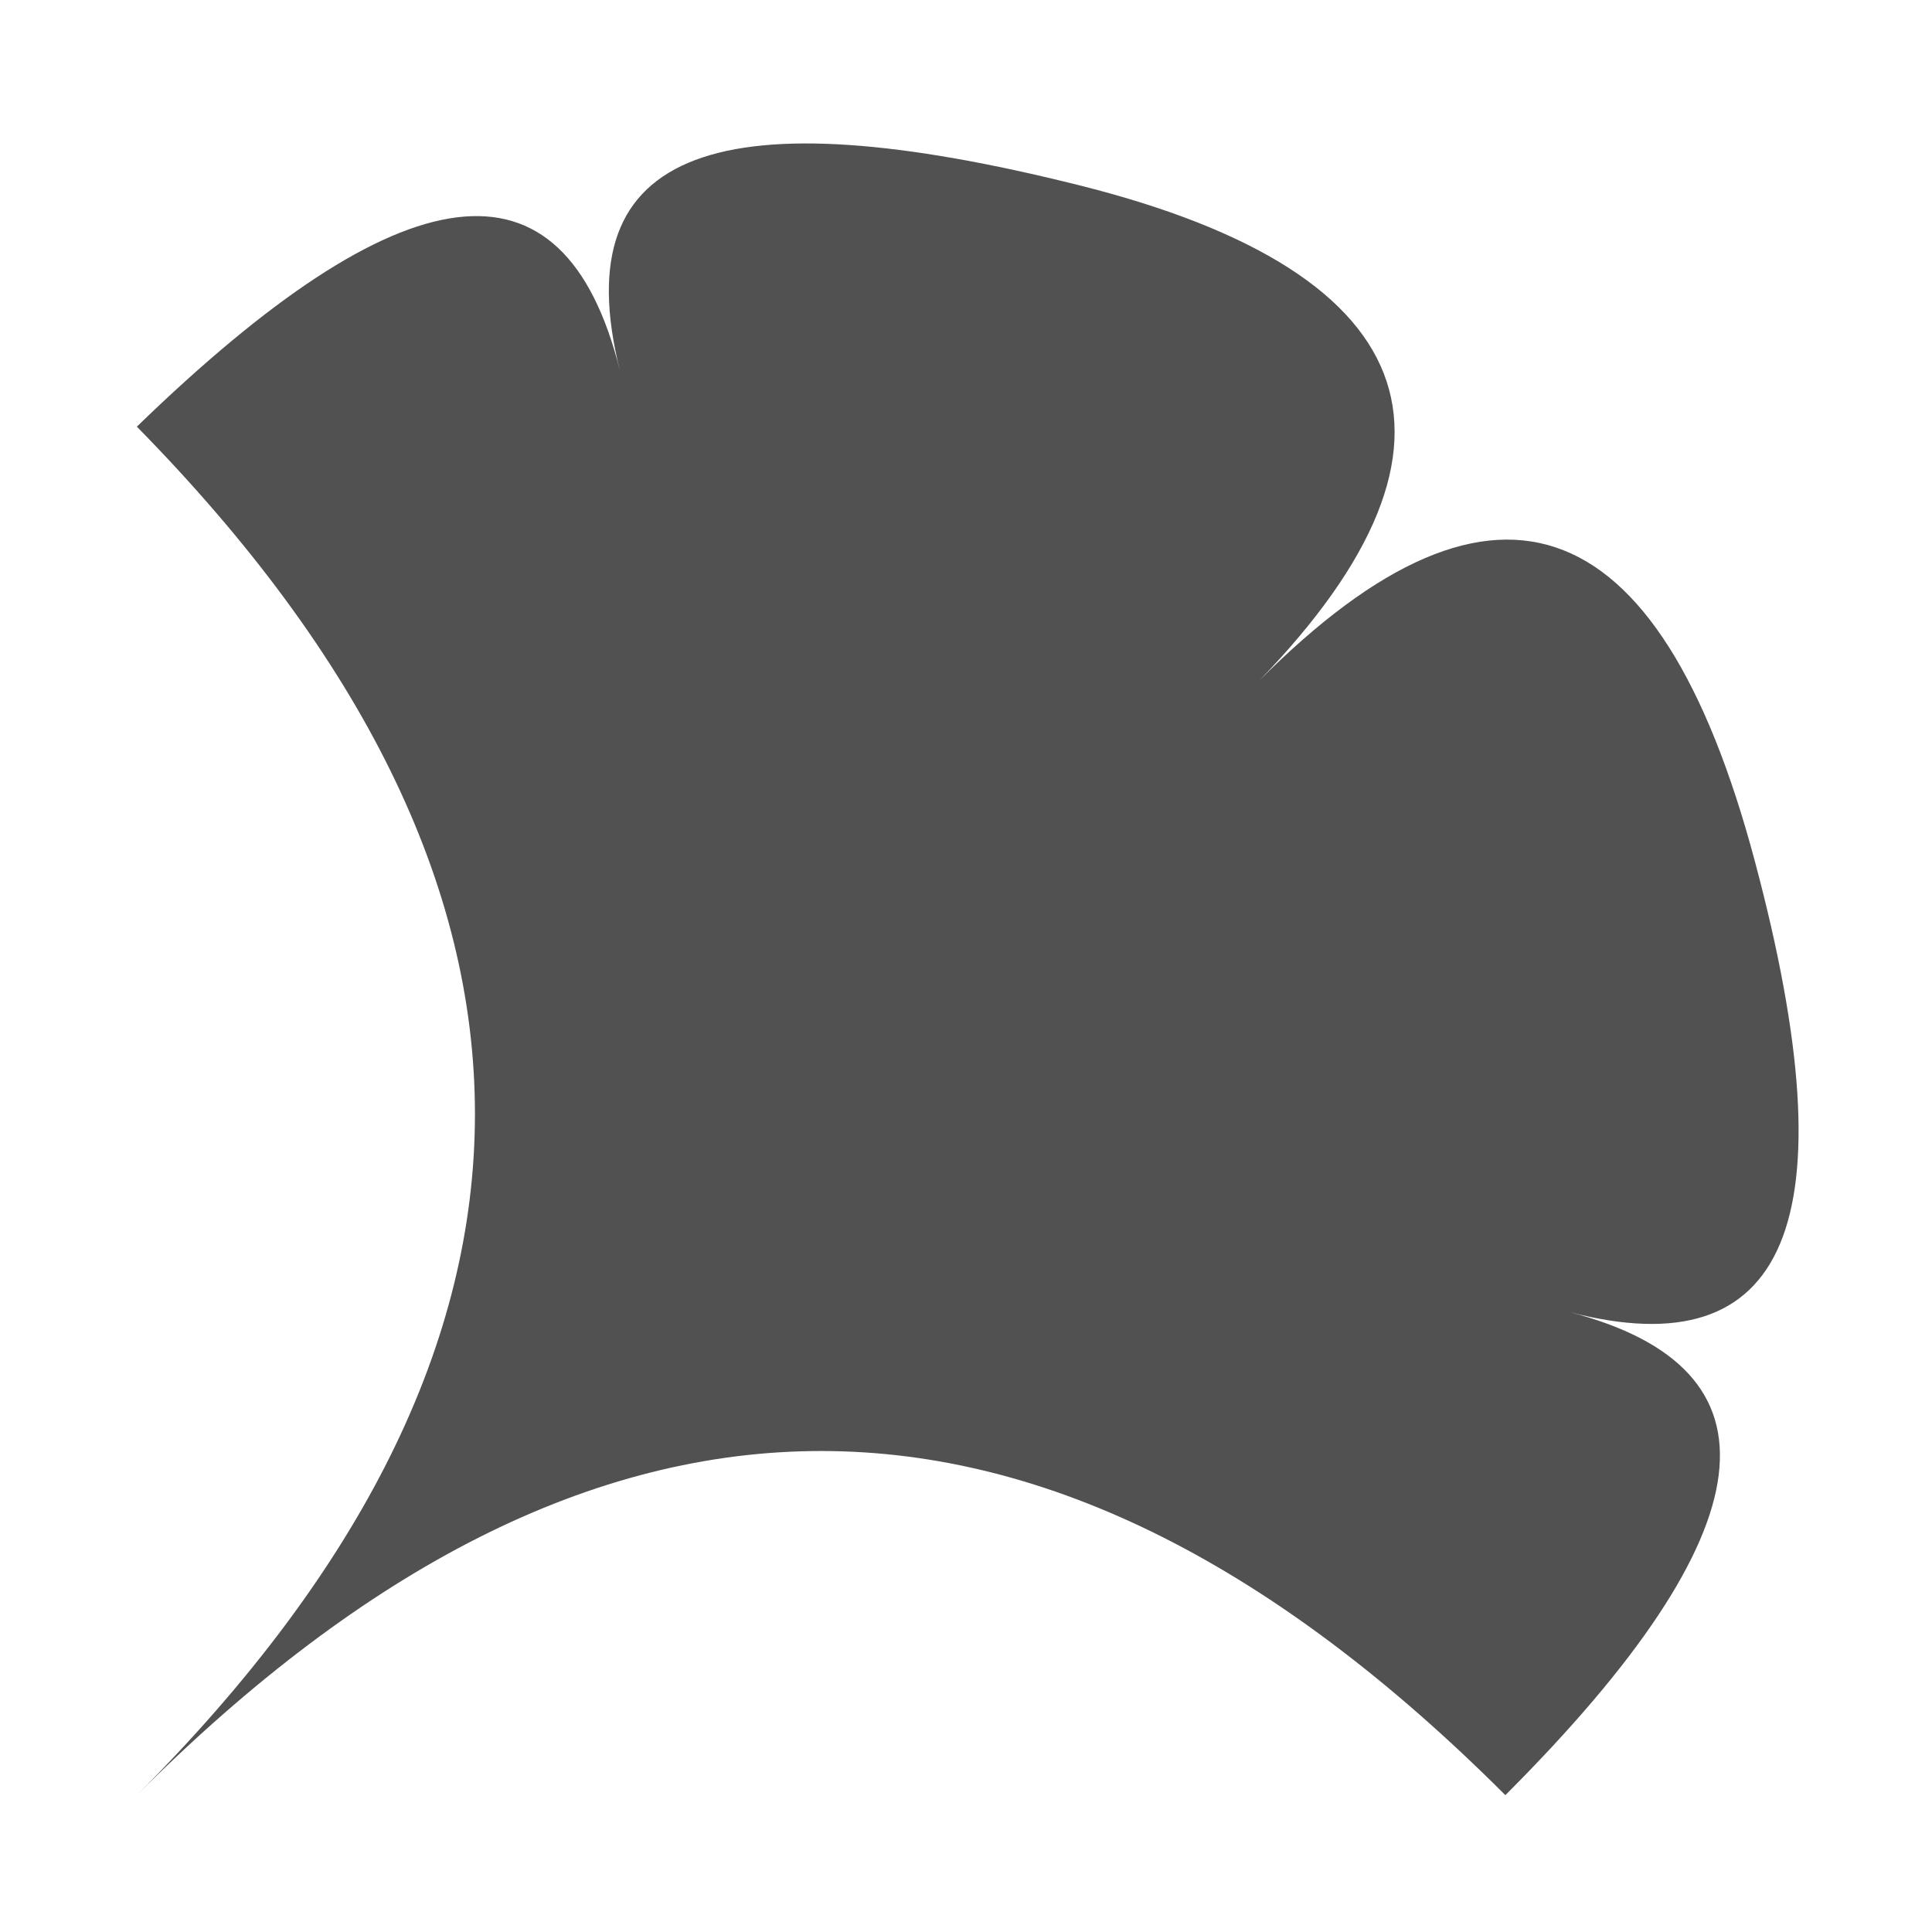
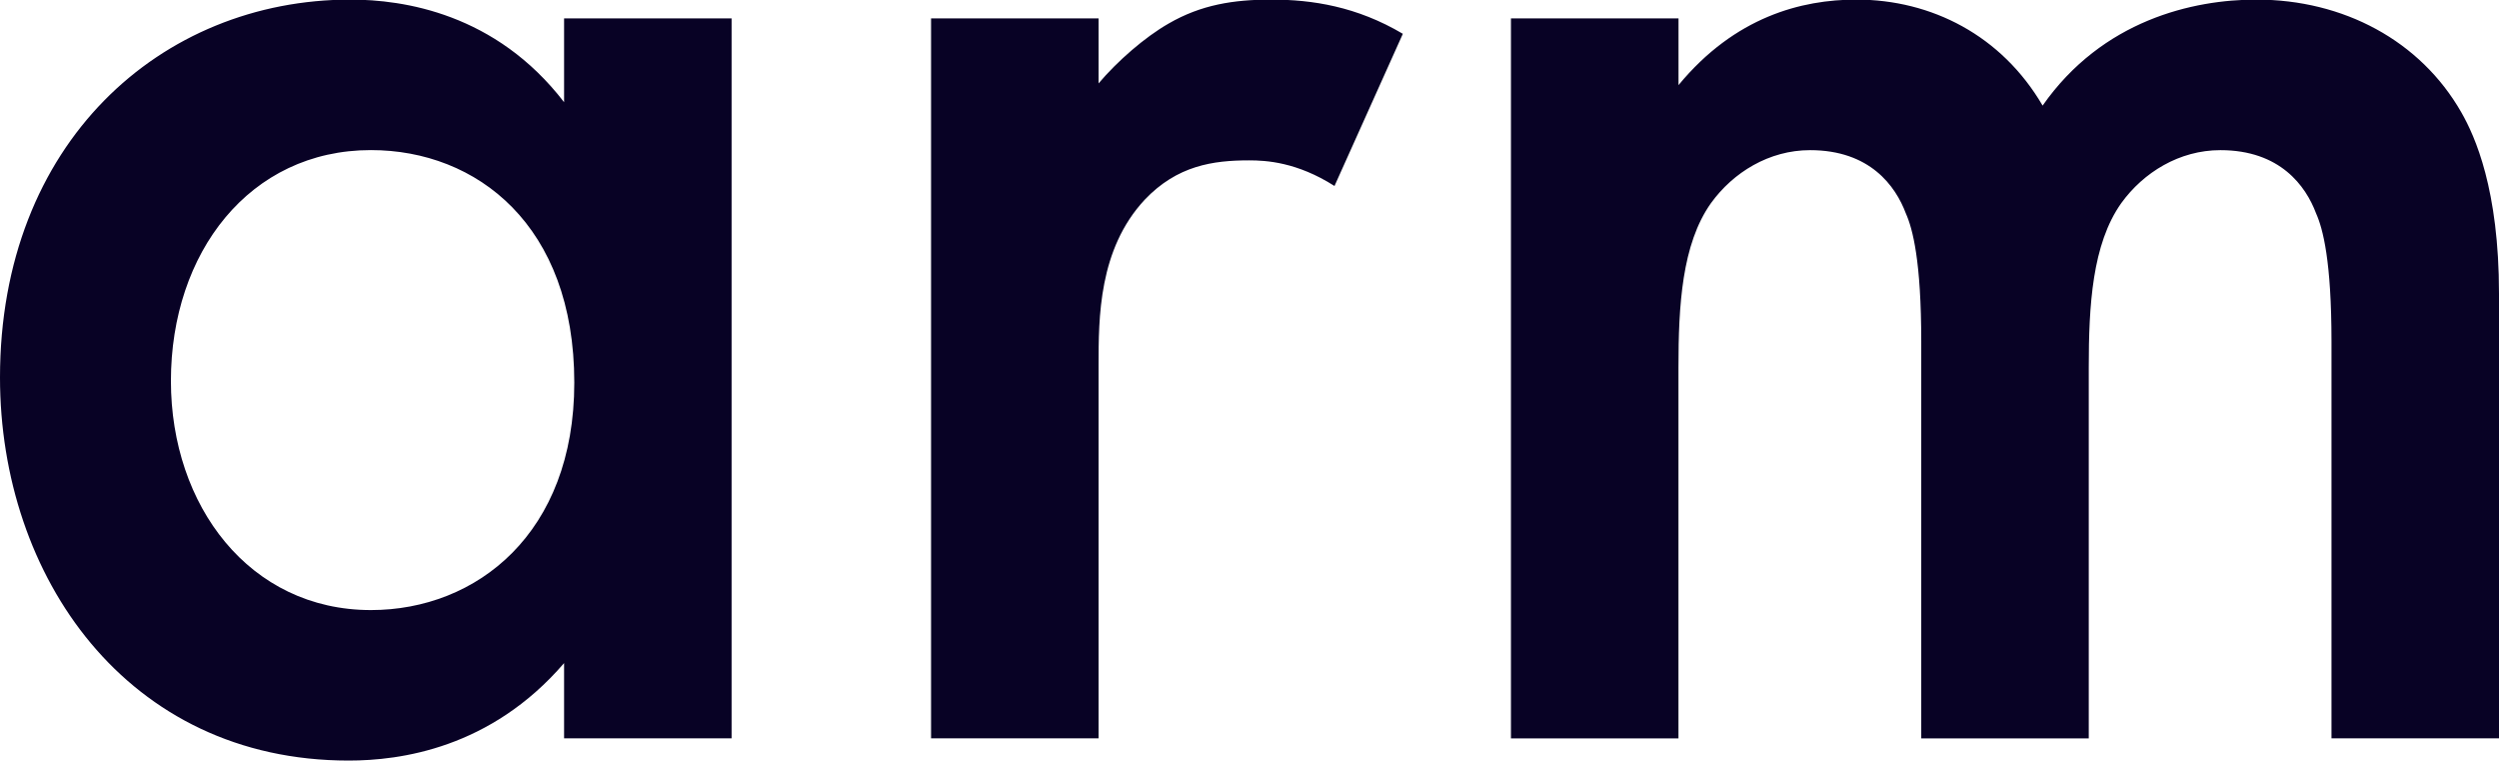
- <svg xmlns="http://www.w3.org/2000/svg" version="1.1" x="0px" y="0px" width="24px" height="24px" viewBox="0 0 24 24">
+ <svg xmlns="http://www.w3.org/2000/svg" version="1.1" id="Layer_1" x="0px" y="0px" width="4332.3px" height="1318.7px" viewBox="0 0 4332.3 1318.7" style="enable-background:new 0 0 4332.3 1318.7;" xml:space="preserve">
  <style type="text/css">
- 	.st0{fill:#515151;}
+ 	.st0{fill:#080225;}
</style>
-   <path class="st0" d="M1.7,22.3c5.7-5.7,11.3-5.7,17,0c3.3-3.3,3.5-5.3,0.8-6c2.7,0.7,3.5-1.1,2.3-5.6s-3.3-5.2-6.3-2.1  c3-3,2.3-5.2-2.1-6.3S7,1.8,7.7,4.6C7,1.8,5,2.1,1.7,5.3C7.3,11,7.3,16.7,1.7,22.3" />
+   <g>
+     <path class="st0" d="M977.9,31.9h290.4v1247.6H977.9v-130.4C850.5,1297.2,693.4,1318,604.5,1318C219.3,1318,0,998,0,654.2   C0,248.2,278.5-0.7,607.5-0.7c91.9,0,251.9,23.7,370.4,177.8V31.9z M296.3,660.1c0,216.3,136.3,397.1,346.7,397.1   c183.7,0,352.6-133.3,352.6-394.1c0-272.6-168.9-403-352.6-403C432.6,260.1,296.3,437.9,296.3,660.1z M1614.1,31.9h290.4v112.6   c32.6-38.5,80-80,121.5-103.7c56.3-32.6,112.6-41.5,177.8-41.5c71.1,0,148.2,11.9,228.2,59.3l-118.5,263.7   c-65.2-41.5-118.5-44.4-148.2-44.4c-62.2,0-124.5,8.9-180.8,68.2c-80,85.9-80,204.5-80,287.4v646h-290.4V31.9z M2619.5,31.9h290.4   v115.6C3007.7,29,3123.3-0.7,3218.1-0.7c130.4,0,251.9,62.2,323,183.7C3644.8,34.9,3801.9-0.7,3911.5-0.7   c151.1,0,284.5,71.1,355.6,195.6c23.7,41.5,65.2,133.3,65.2,314.1v770.5h-290.4V592c0-139.3-14.8-195.6-26.7-222.2   c-17.8-47.4-62.2-109.6-165.9-109.6c-71.1,0-133.3,38.5-171.9,91.9c-50.4,71.1-56.3,177.8-56.3,284.5v643h-290.4V592   c0-139.3-14.8-195.6-26.7-222.2c-17.8-47.4-62.2-109.6-166-109.6c-71.1,0-133.3,38.5-171.9,91.9c-50.4,71.1-56.3,177.8-56.3,284.5   v643h-290.4V31.9z" />
+   </g>
</svg>
